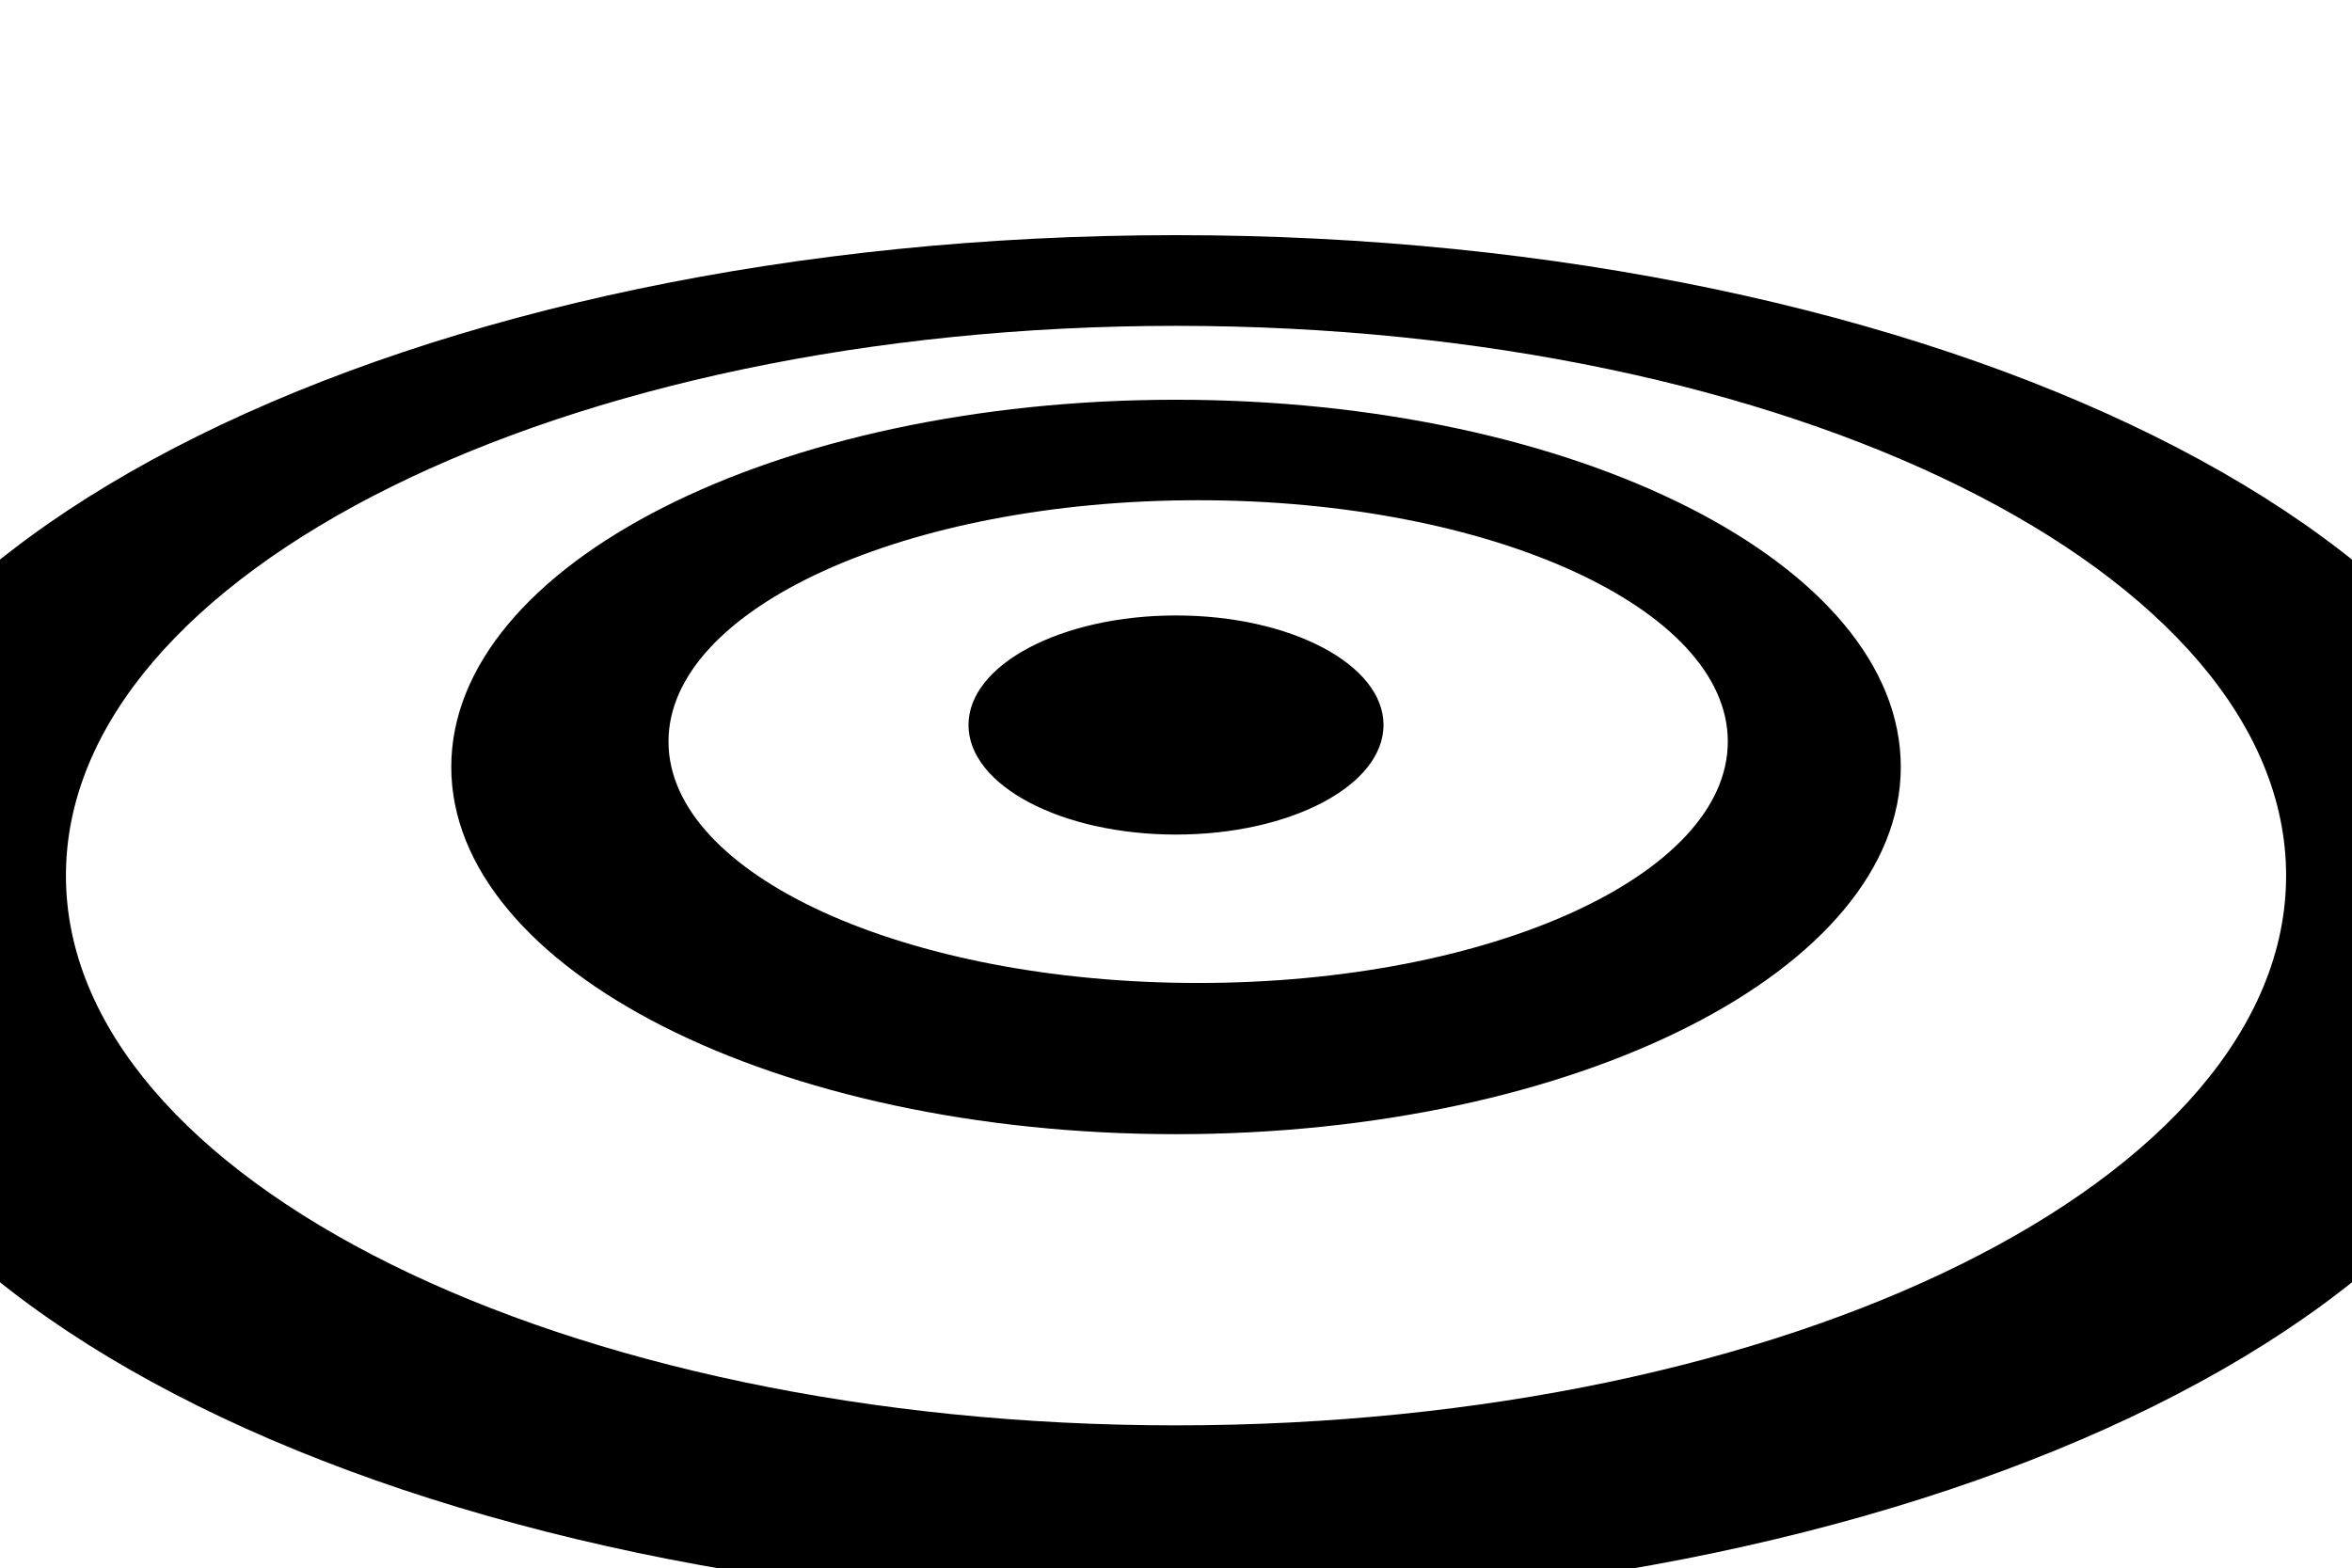
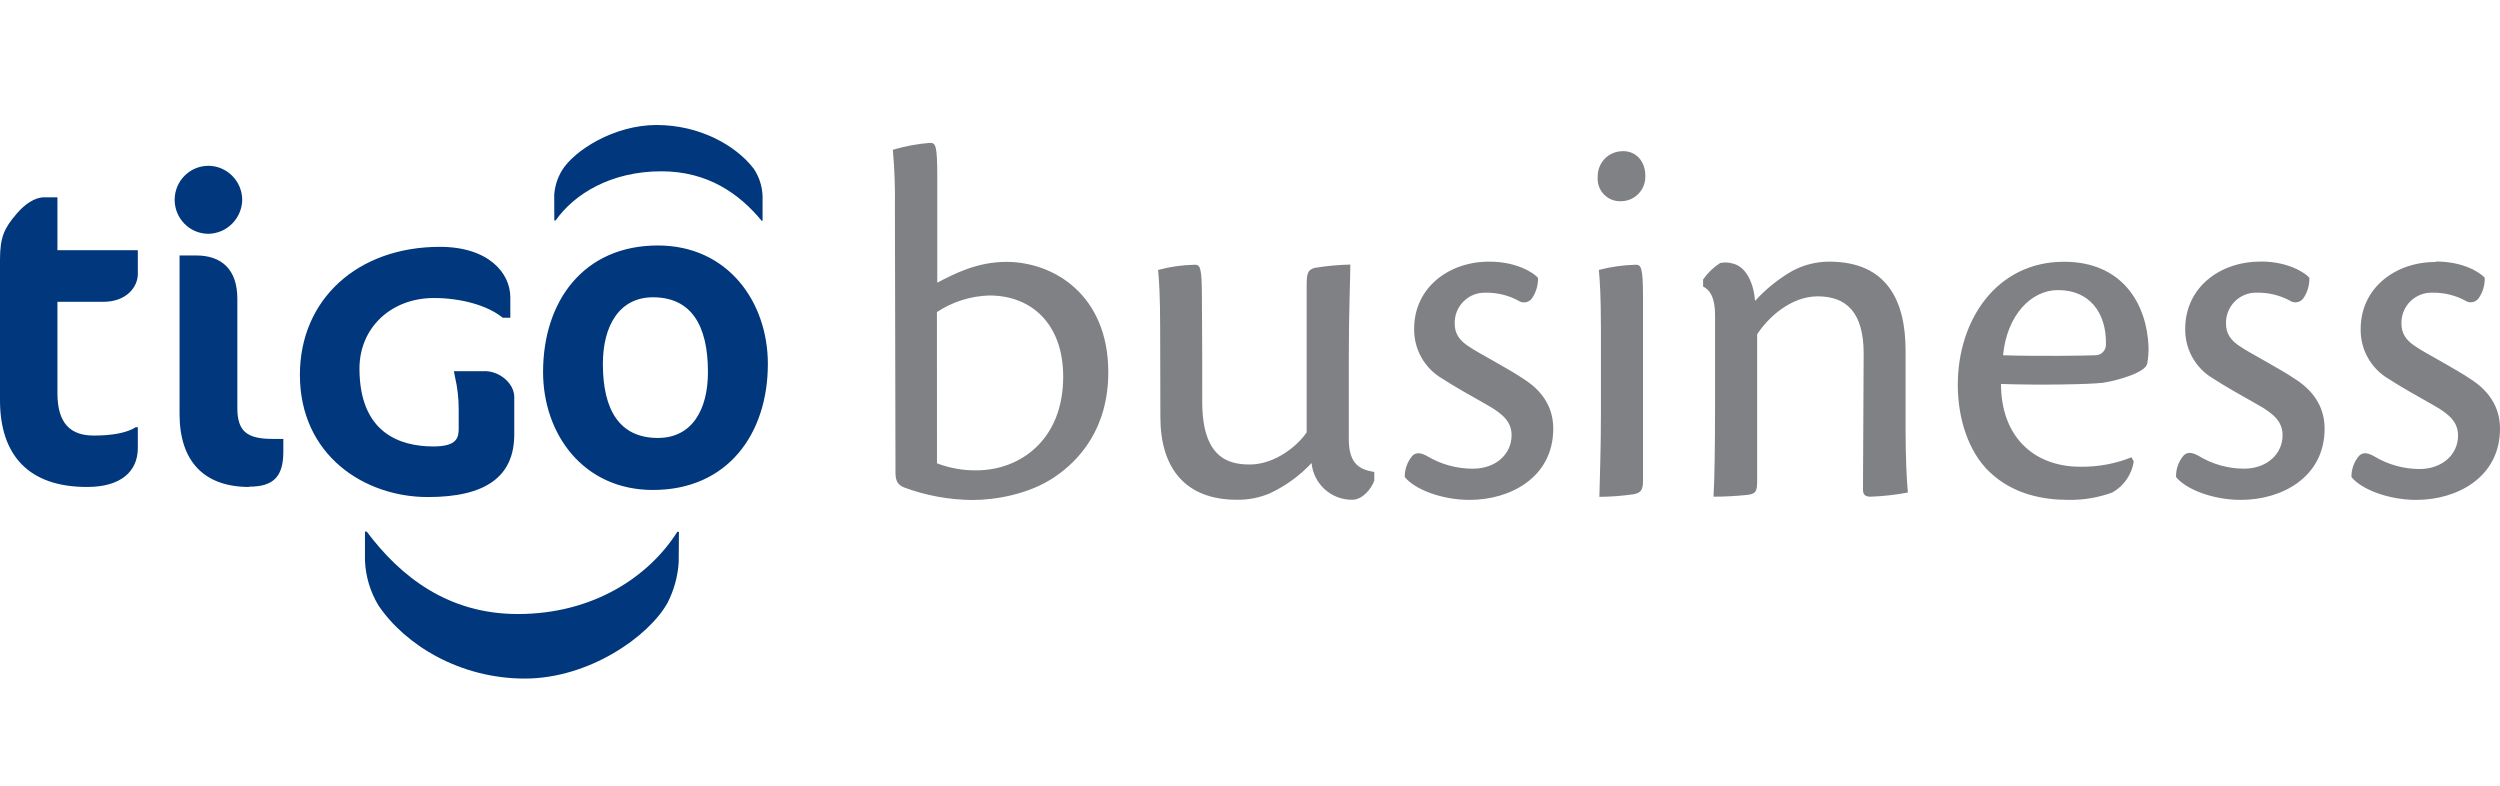
- <svg xmlns="http://www.w3.org/2000/svg" viewBox="200 100 150 100">
-   <path d="M275,115c-48.729,0 -88.227,19.588 -88.227,43.742c0,24.16 39.498,43.749 88.227,43.749c48.729,0 88.227,-19.588 88.227,-43.749c0.002,-24.154 -39.497,-43.742 -88.227,-43.742zM275,190.921c-39.102,0 -70.795,-15.703 -70.795,-35.068c0,-19.365 31.693,-35.068 70.795,-35.068c39.102,0 70.798,15.703 70.798,35.068c0,19.366 -31.696,35.068 -70.798,35.068zM228.78,148.923c0,-12.931 20.69,-23.424 46.22,-23.424c25.528,0 46.224,10.493 46.224,23.424c0,12.931 -20.696,23.424 -46.224,23.424c-25.531,0 -46.22,-10.493 -46.22,-23.424zM242.633,147.303c0,8.507 15.127,15.399 33.781,15.399c18.657,0 33.778,-6.892 33.778,-15.399c0,-8.501 -15.121,-15.394 -33.778,-15.394c-18.654,0 -33.781,6.893 -33.781,15.394zM275,153.235c7.307,0 13.234,-3.13 13.234,-6.991c0,-3.855 -5.927,-6.985 -13.234,-6.985c-7.31,0 -13.234,3.131 -13.234,6.985c0,3.861 5.924,6.991 13.234,6.991z" style="fill: rgb(0, 0, 0);" data-paper-data="{&quot;isPathIcon&quot;:true}" />
+ <svg xmlns="http://www.w3.org/2000/svg" width="140px" height="44px" viewBox="0 0 140 44" version="1.1">
+   <g id="Artboard" stroke="none" stroke-width="1" fill="none" fill-rule="evenodd">
+     <g id="tigo-brand-b2b" transform="translate(0, 7)" fill-rule="nonzero">
+       <path d="M0.945,4.954 C1.38,4.443 1.947,4.05 2.463,4.05 L3.216,4.05 L3.216,7.011 L7.718,7.011 L7.718,8.35 C7.718,9.032 7.123,9.902 5.777,9.902 L3.216,9.902 L3.216,15.024 C3.216,16.722 3.96,17.391 5.245,17.391 C6.291,17.391 7.101,17.242 7.605,16.922 L7.718,16.922 L7.718,18.09 C7.718,19.413 6.754,20.27 4.883,20.27 C1.594,20.276 0,18.48 0,15.411 L0,7.544 C0,6.274 0.239,5.773 0.945,4.954 L0.945,4.954 Z M11.656,6.093 C12.698,6.083 13.544,5.24 13.565,4.189 C13.556,3.134 12.703,2.283 11.656,2.285 C10.618,2.294 9.781,3.144 9.781,4.189 C9.781,5.235 10.618,6.085 11.656,6.093 L11.656,6.093 Z M13.955,20.254 C15.319,20.254 15.867,19.689 15.867,18.286 L15.867,17.579 L15.269,17.579 C13.848,17.579 13.291,17.169 13.291,15.852 L13.291,9.734 C13.291,8.09 12.415,7.306 10.985,7.306 L10.055,7.306 L10.055,16.186 C10.055,18.835 11.429,20.27 13.955,20.27 L13.955,20.254 Z M39.645,13.831 C39.645,11.203 38.7,9.648 36.564,9.648 C34.712,9.648 33.761,11.203 33.761,13.38 C33.761,15.979 34.706,17.525 36.841,17.525 C38.732,17.525 39.645,15.979 39.645,13.831 L39.645,13.831 Z M30.412,13.831 C30.412,9.895 32.655,6.747 36.841,6.747 C40.748,6.747 43,9.895 43,13.38 C43,17.296 40.748,20.438 36.564,20.438 C32.655,20.438 30.412,17.296 30.412,13.831 L30.412,13.831 Z M31.042,5.351 L31.111,5.351 C32.163,3.853 34.224,2.593 37.034,2.593 C39.626,2.593 41.393,3.837 42.65,5.36 L42.704,5.36 L42.704,3.967 C42.682,3.425 42.512,2.901 42.212,2.45 C41.195,1.123 39.157,0 36.769,0 C34.381,0 32.157,1.428 31.473,2.539 C31.22,2.955 31.07,3.426 31.036,3.913 L31.042,5.351 Z M38.02,22.78 L37.931,22.78 C36.356,25.268 33.256,27.385 28.997,27.385 C25.091,27.385 22.426,25.294 20.536,22.768 L20.438,22.768 L20.438,24.405 C20.478,25.292 20.739,26.154 21.198,26.912 C22.7,29.134 25.772,31 29.388,31 C33.004,31 36.344,28.626 37.377,26.766 C37.743,26.058 37.957,25.281 38.007,24.485 L38.02,22.78 Z M27.136,13.786 L25.419,13.786 L25.479,14.104 C25.621,14.71 25.691,15.331 25.687,15.954 L25.687,17.007 C25.687,17.525 25.573,18.001 24.269,18.001 C22.379,18.001 20.13,17.233 20.13,13.637 C20.13,11.358 21.897,9.689 24.297,9.689 C25.832,9.689 27.271,10.105 28.093,10.746 L28.153,10.794 L28.578,10.794 L28.578,9.651 C28.578,8.277 27.344,6.823 24.634,6.823 C20.016,6.823 16.794,9.772 16.794,13.989 C16.794,18.49 20.401,20.835 23.957,20.835 C27.218,20.835 28.799,19.68 28.799,17.322 L28.799,15.233 C28.799,14.488 28.005,13.783 27.136,13.783 L27.136,13.786 Z" id="Shape" fill="#00377D" />
+       <path d="M52.471,18.945 C53.177,19.215 53.927,19.349 54.682,19.339 C57.105,19.339 59.539,17.652 59.539,14.095 C59.539,11.195 57.819,9.547 55.398,9.547 C54.355,9.577 53.34,9.899 52.468,10.475 L52.471,18.945 Z M50.115,4.588 C50.132,3.52 50.093,2.452 50,1.387 C50.678,1.186 51.375,1.056 52.08,1 C52.398,1 52.487,1.147 52.487,2.892 L52.487,8.83 C53.443,8.33 54.717,7.665 56.357,7.665 C59.016,7.665 62.064,9.521 62.064,13.843 C62.064,16.973 60.472,18.778 59,19.752 C57.612,20.667 55.787,21 54.446,21 C53.141,20.988 51.848,20.75 50.624,20.296 C50.28,20.142 50.147,19.956 50.147,19.454 L50.115,4.588 Z M64.969,11.375 C64.969,9.601 64.911,8.734 64.854,8.116 C65.527,7.935 66.219,7.838 66.915,7.825 C67.204,7.825 67.306,7.972 67.306,9.611 C67.325,11.531 67.325,13.625 67.325,15.491 C67.325,18.606 68.752,19.012 69.988,19.012 C71.377,19.012 72.663,17.981 73.173,17.21 L73.173,8.961 C73.173,8.257 73.259,8.113 73.622,8.001 C74.282,7.892 74.95,7.83 75.619,7.815 C75.619,8.455 75.533,10.488 75.533,12.997 L75.533,17.597 C75.533,19.022 76.186,19.303 76.96,19.431 L76.96,19.912 C76.813,20.337 76.323,20.987 75.724,20.987 C74.55,20.998 73.562,20.106 73.447,18.932 C72.783,19.64 71.992,20.214 71.115,20.625 C70.532,20.873 69.904,20.996 69.271,20.987 C66.364,20.987 64.981,19.201 64.981,16.355 L64.969,11.375 Z M83.399,7.652 C84.963,7.652 85.899,8.292 86.129,8.561 C86.14,8.972 86.019,9.376 85.785,9.713 C85.603,9.957 85.259,10.009 85.014,9.828 C84.454,9.531 83.829,9.381 83.195,9.39 C82.734,9.375 82.287,9.551 81.96,9.878 C81.632,10.204 81.452,10.652 81.463,11.115 C81.463,11.682 81.718,12.076 82.326,12.45 C82.791,12.77 84.514,13.663 85.39,14.265 C86.517,15.004 86.982,15.955 86.982,17.005 C86.982,19.729 84.584,20.994 82.301,20.994 C80.708,20.994 79.198,20.385 78.667,19.713 C78.659,19.273 78.814,18.845 79.103,18.513 C79.323,18.308 79.6,18.359 79.947,18.558 C80.716,19.012 81.593,19.25 82.485,19.246 C83.778,19.246 84.648,18.42 84.648,17.376 C84.648,16.672 84.243,16.211 83.246,15.657 C82.457,15.216 81.291,14.553 80.765,14.201 C79.775,13.626 79.172,12.556 79.192,11.407 C79.192,9.108 81.135,7.652 83.38,7.652 L83.399,7.652 Z M89.651,11.387 C89.651,9.611 89.594,8.734 89.536,8.116 C90.213,7.94 90.908,7.842 91.607,7.825 C91.896,7.825 92.008,7.972 92.008,9.611 L92.008,19.953 C92.008,20.475 91.855,20.619 91.428,20.686 C90.811,20.772 90.188,20.818 89.565,20.824 C89.594,19.652 89.651,17.975 89.651,16.288 L89.651,11.387 Z M90.893,1.464 C91.658,1.464 92.138,2.072 92.138,2.834 C92.155,3.207 92.02,3.57 91.765,3.84 C91.509,4.111 91.156,4.265 90.785,4.268 C90.422,4.288 90.068,4.147 89.816,3.883 C89.564,3.62 89.439,3.259 89.473,2.895 C89.464,2.518 89.607,2.154 89.87,1.885 C90.133,1.616 90.493,1.466 90.868,1.467 L90.893,1.464 Z M104.365,12.796 C104.365,10.513 103.41,9.595 101.795,9.595 C100.279,9.595 99.011,10.786 98.4,11.72 L98.4,19.982 C98.4,20.561 98.288,20.667 97.811,20.718 C97.195,20.782 96.576,20.814 95.957,20.814 C96.014,19.819 96.043,18.1 96.043,15.478 L96.043,10.645 C96.043,9.684 95.776,9.246 95.374,9.044 L95.374,8.65 C95.629,8.283 95.954,7.969 96.33,7.729 C96.555,7.681 96.789,7.689 97.011,7.751 C97.795,7.924 98.206,8.865 98.285,9.851 C98.891,9.18 99.6,8.611 100.384,8.164 C101.016,7.828 101.72,7.652 102.435,7.652 C105.706,7.652 106.712,9.892 106.712,12.617 L106.712,17.002 C106.712,18.695 106.779,19.883 106.84,20.581 C106.148,20.713 105.447,20.791 104.744,20.814 C104.425,20.814 104.327,20.677 104.327,20.408 L104.365,12.796 Z M115.232,9.246 C113.77,9.246 112.388,10.622 112.171,12.895 C114.295,12.962 116.811,12.914 117.327,12.895 C117.489,12.899 117.646,12.837 117.76,12.722 C117.874,12.607 117.937,12.449 117.932,12.287 C117.971,10.51 117.006,9.246 115.26,9.246 L115.232,9.246 Z M119.49,18.849 C119.375,19.581 118.932,20.219 118.289,20.581 C117.512,20.863 116.691,21.003 115.865,20.994 C114.429,20.994 112.738,20.696 111.407,19.422 C110.251,18.321 109.636,16.467 109.636,14.556 C109.636,10.907 111.817,7.658 115.585,7.658 C118.872,7.658 120.232,10.04 120.318,12.437 C120.324,12.747 120.299,13.057 120.245,13.362 C120.159,13.836 118.725,14.281 117.773,14.435 C116.99,14.528 114.177,14.576 112.056,14.502 C112.056,17.447 113.888,19.137 116.499,19.137 C117.48,19.151 118.454,18.972 119.366,18.609 L119.49,18.849 Z M126.595,7.645 C128.159,7.645 129.095,8.286 129.324,8.554 C129.337,8.966 129.218,9.372 128.984,9.71 C128.802,9.954 128.458,10.005 128.213,9.825 C127.652,9.529 127.025,9.379 126.391,9.39 C125.93,9.374 125.482,9.55 125.153,9.876 C124.825,10.203 124.645,10.651 124.656,11.115 C124.656,11.682 124.913,12.076 125.522,12.45 C125.987,12.77 127.71,13.663 128.586,14.265 C129.71,15.004 130.178,15.955 130.178,17.005 C130.178,19.729 127.777,20.994 125.49,20.994 C123.898,20.994 122.391,20.385 121.859,19.713 C121.845,19.266 122.001,18.83 122.296,18.494 C122.512,18.289 122.786,18.34 123.136,18.538 C123.899,18.997 124.77,19.242 125.659,19.246 C126.952,19.246 127.824,18.42 127.824,17.376 C127.824,16.672 127.42,16.211 126.423,15.657 C125.63,15.216 124.471,14.553 123.942,14.201 C122.952,13.626 122.351,12.556 122.372,11.407 C122.372,9.108 124.308,7.652 126.557,7.652 L126.595,7.645 Z M136.417,7.645 C137.981,7.645 138.917,8.286 139.146,8.554 C139.158,8.966 139.037,9.37 138.803,9.707 C138.62,9.951 138.277,10.002 138.032,9.822 C137.471,9.527 136.846,9.379 136.213,9.39 C135.752,9.375 135.305,9.551 134.977,9.878 C134.65,10.204 134.47,10.652 134.481,11.115 C134.481,11.682 134.735,12.076 135.344,12.45 C135.809,12.77 137.532,13.663 138.408,14.265 C139.532,15.004 140,15.955 140,17.005 C140,19.729 137.599,20.994 135.315,20.994 C133.723,20.994 132.213,20.385 131.681,19.713 C131.673,19.272 131.83,18.843 132.121,18.513 C132.337,18.308 132.614,18.359 132.962,18.558 C133.725,19.017 134.597,19.261 135.487,19.265 C136.78,19.265 137.65,18.439 137.65,17.396 C137.65,16.691 137.248,16.23 136.248,15.677 C135.458,15.235 134.293,14.572 133.767,14.22 C132.778,13.644 132.177,12.575 132.197,11.426 C132.197,9.127 134.134,7.671 136.385,7.671 L136.417,7.645 Z" id="Shape" fill="#808184" />
+     </g>
+   </g>
</svg>
